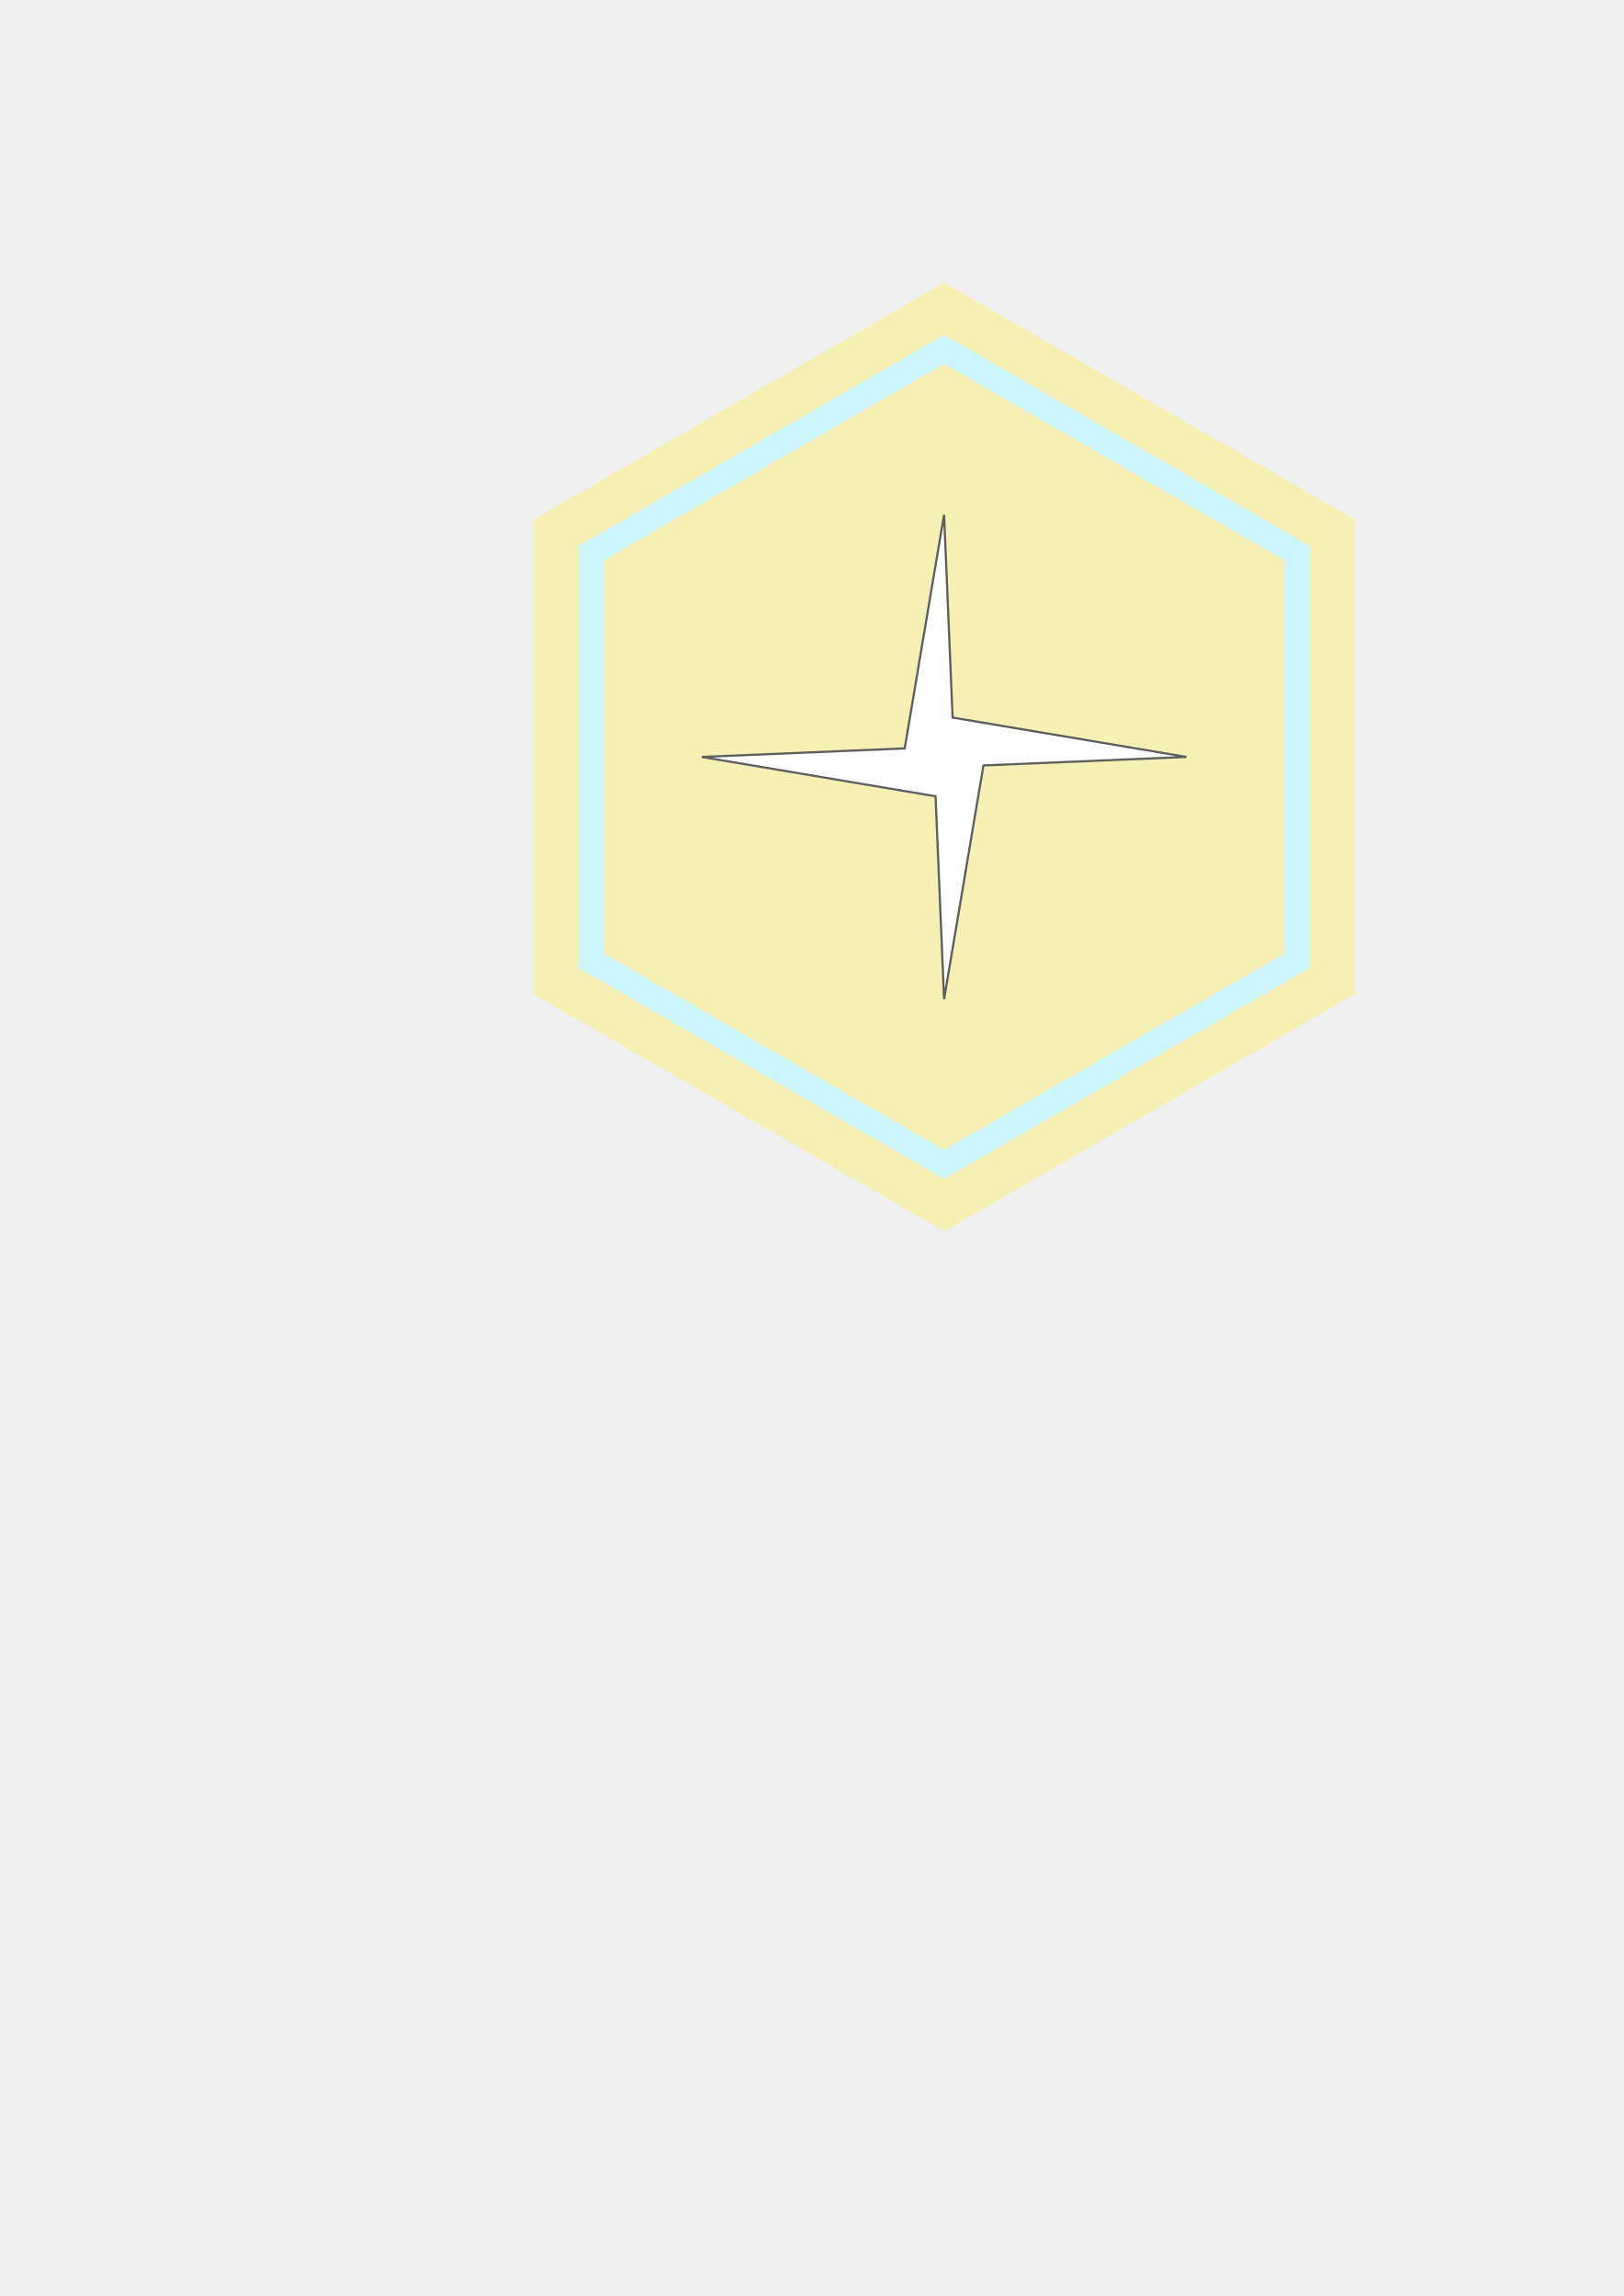
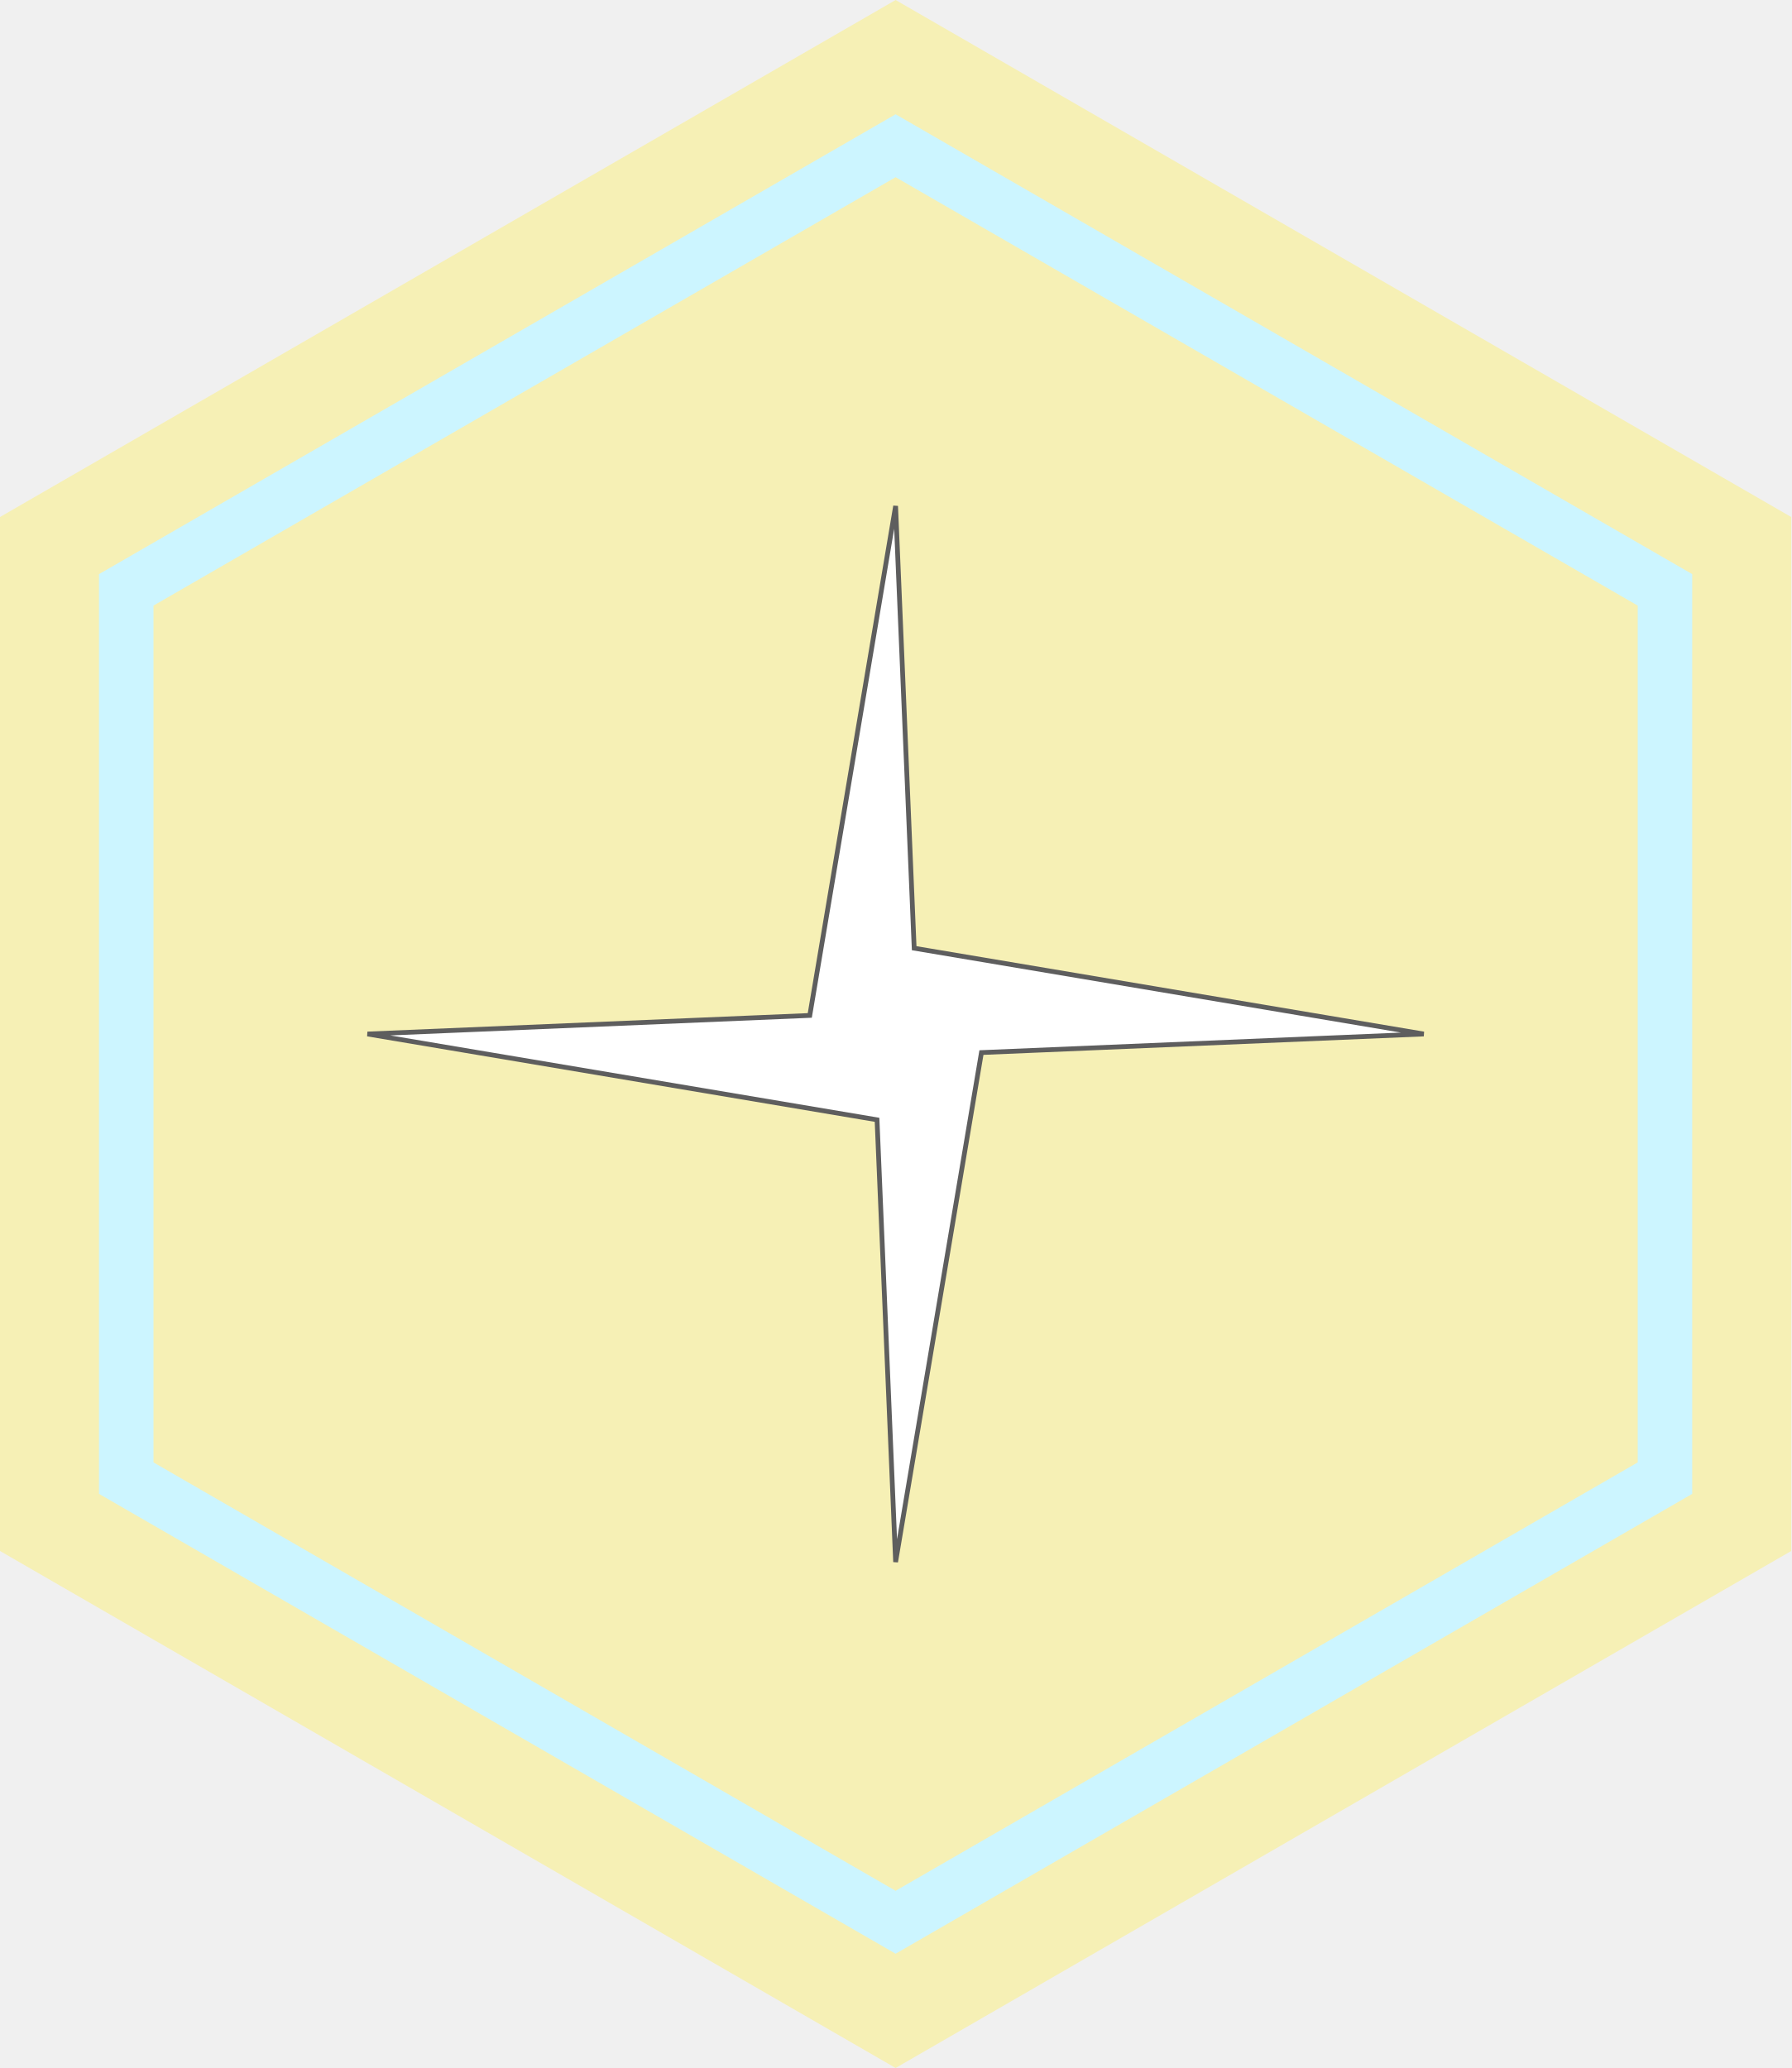
- <svg xmlns="http://www.w3.org/2000/svg" width="210mm" height="297mm" viewBox="0 0 744.094 1052.362" id="svg2" version="1.1">
+ <svg xmlns="http://www.w3.org/2000/svg" width="106.291mm" height="122.735mm" viewBox="0 0 376.623 434.887" id="svg2" version="1.1">
  <defs id="defs4" />
-   <g id="layer1">
+   <g id="layer1" transform="translate(-244.3302,-129.4917)">
    <path style="opacity:1;fill:#f6f0b5;fill-opacity:1;stroke:#000000;stroke-width:0;stroke-miterlimit:4;stroke-dasharray:none;stroke-opacity:1" id="path4136" d="M 432.642,564.378 244.33,455.657 l 0,-217.443 188.312,-108.722 188.312,108.722 10e-6,217.443 z" />
    <path style="opacity:1;fill:#707070;fill-opacity:0;stroke:#ccf5ff;stroke-width:11.459;stroke-miterlimit:4;stroke-dasharray:none;stroke-opacity:1" id="path4138" d="m 270.871,440.333 1e-5,-186.796 161.77,-93.398 161.77,93.398 -10e-6,186.796 -161.77,93.398 z" />
    <path style="opacity:1;fill:#ffffff;fill-opacity:1;stroke:#5e5e5e;stroke-opacity:1" id="path5399" d="m 321.601,346.935 92.995,-3.903 18.046,-107.137 3.903,92.995 107.137,18.046 -92.995,3.903 -18.046,107.137 -3.903,-92.995 z" />
  </g>
</svg>
